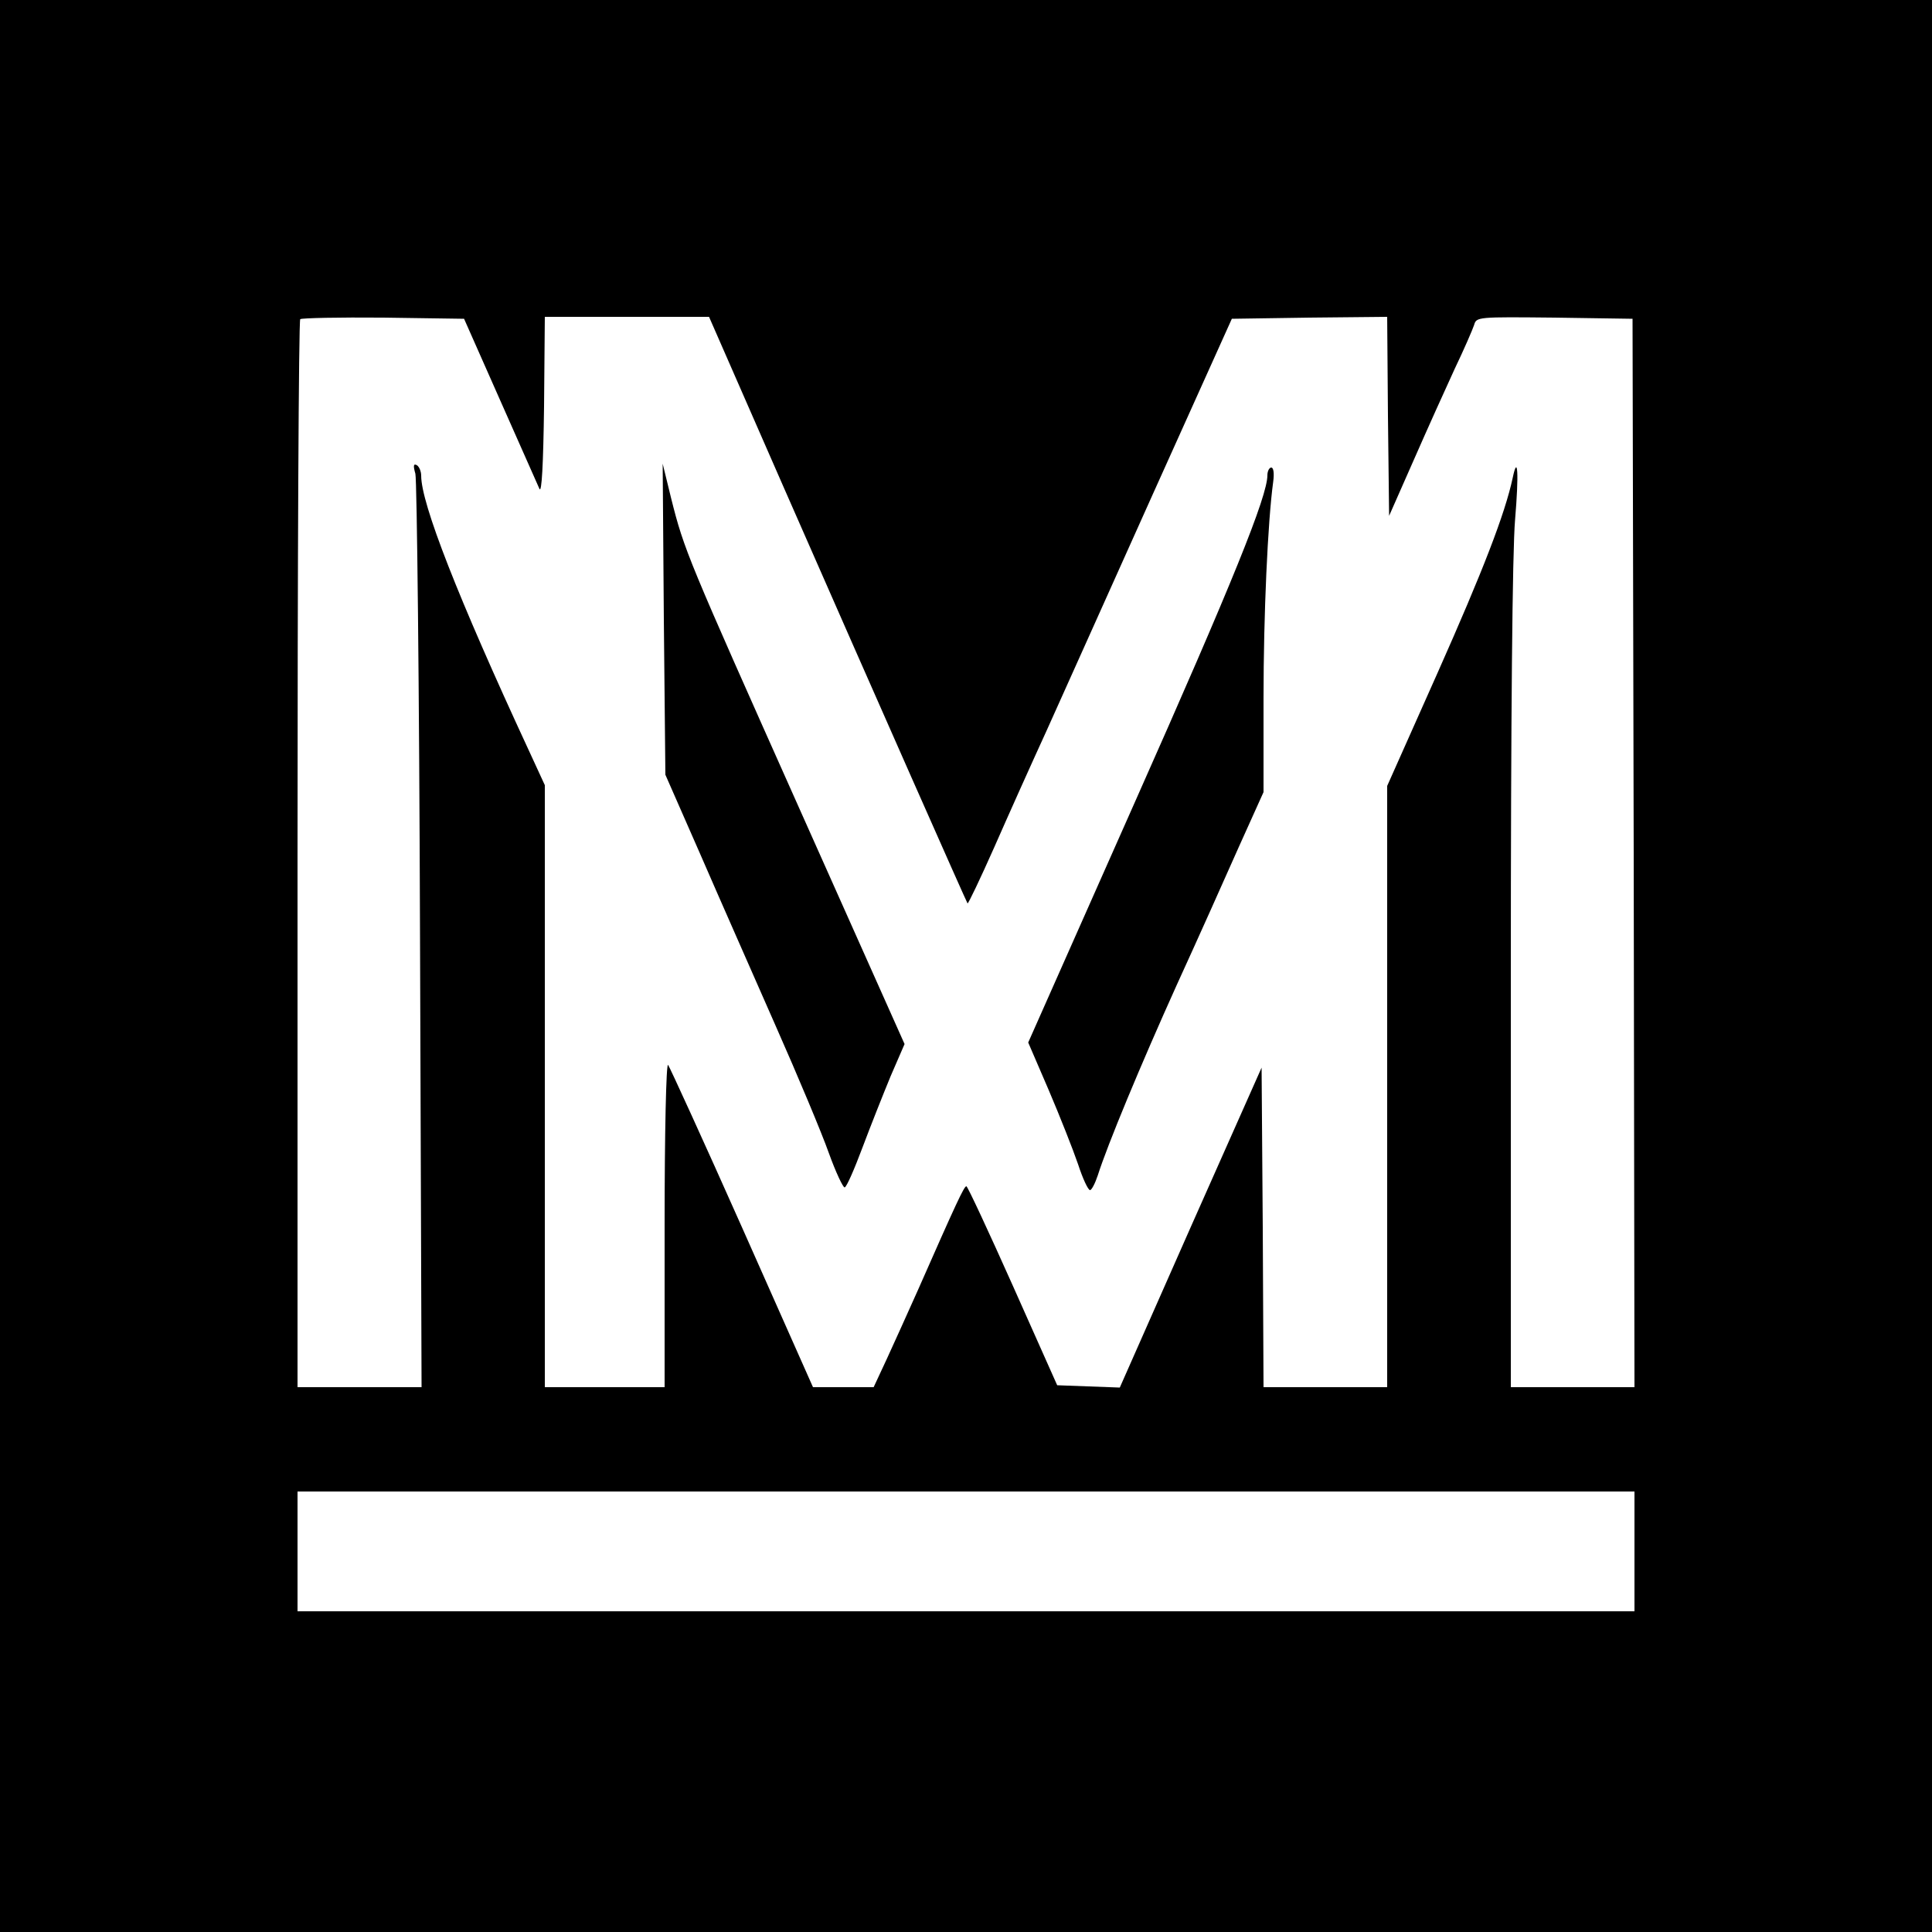
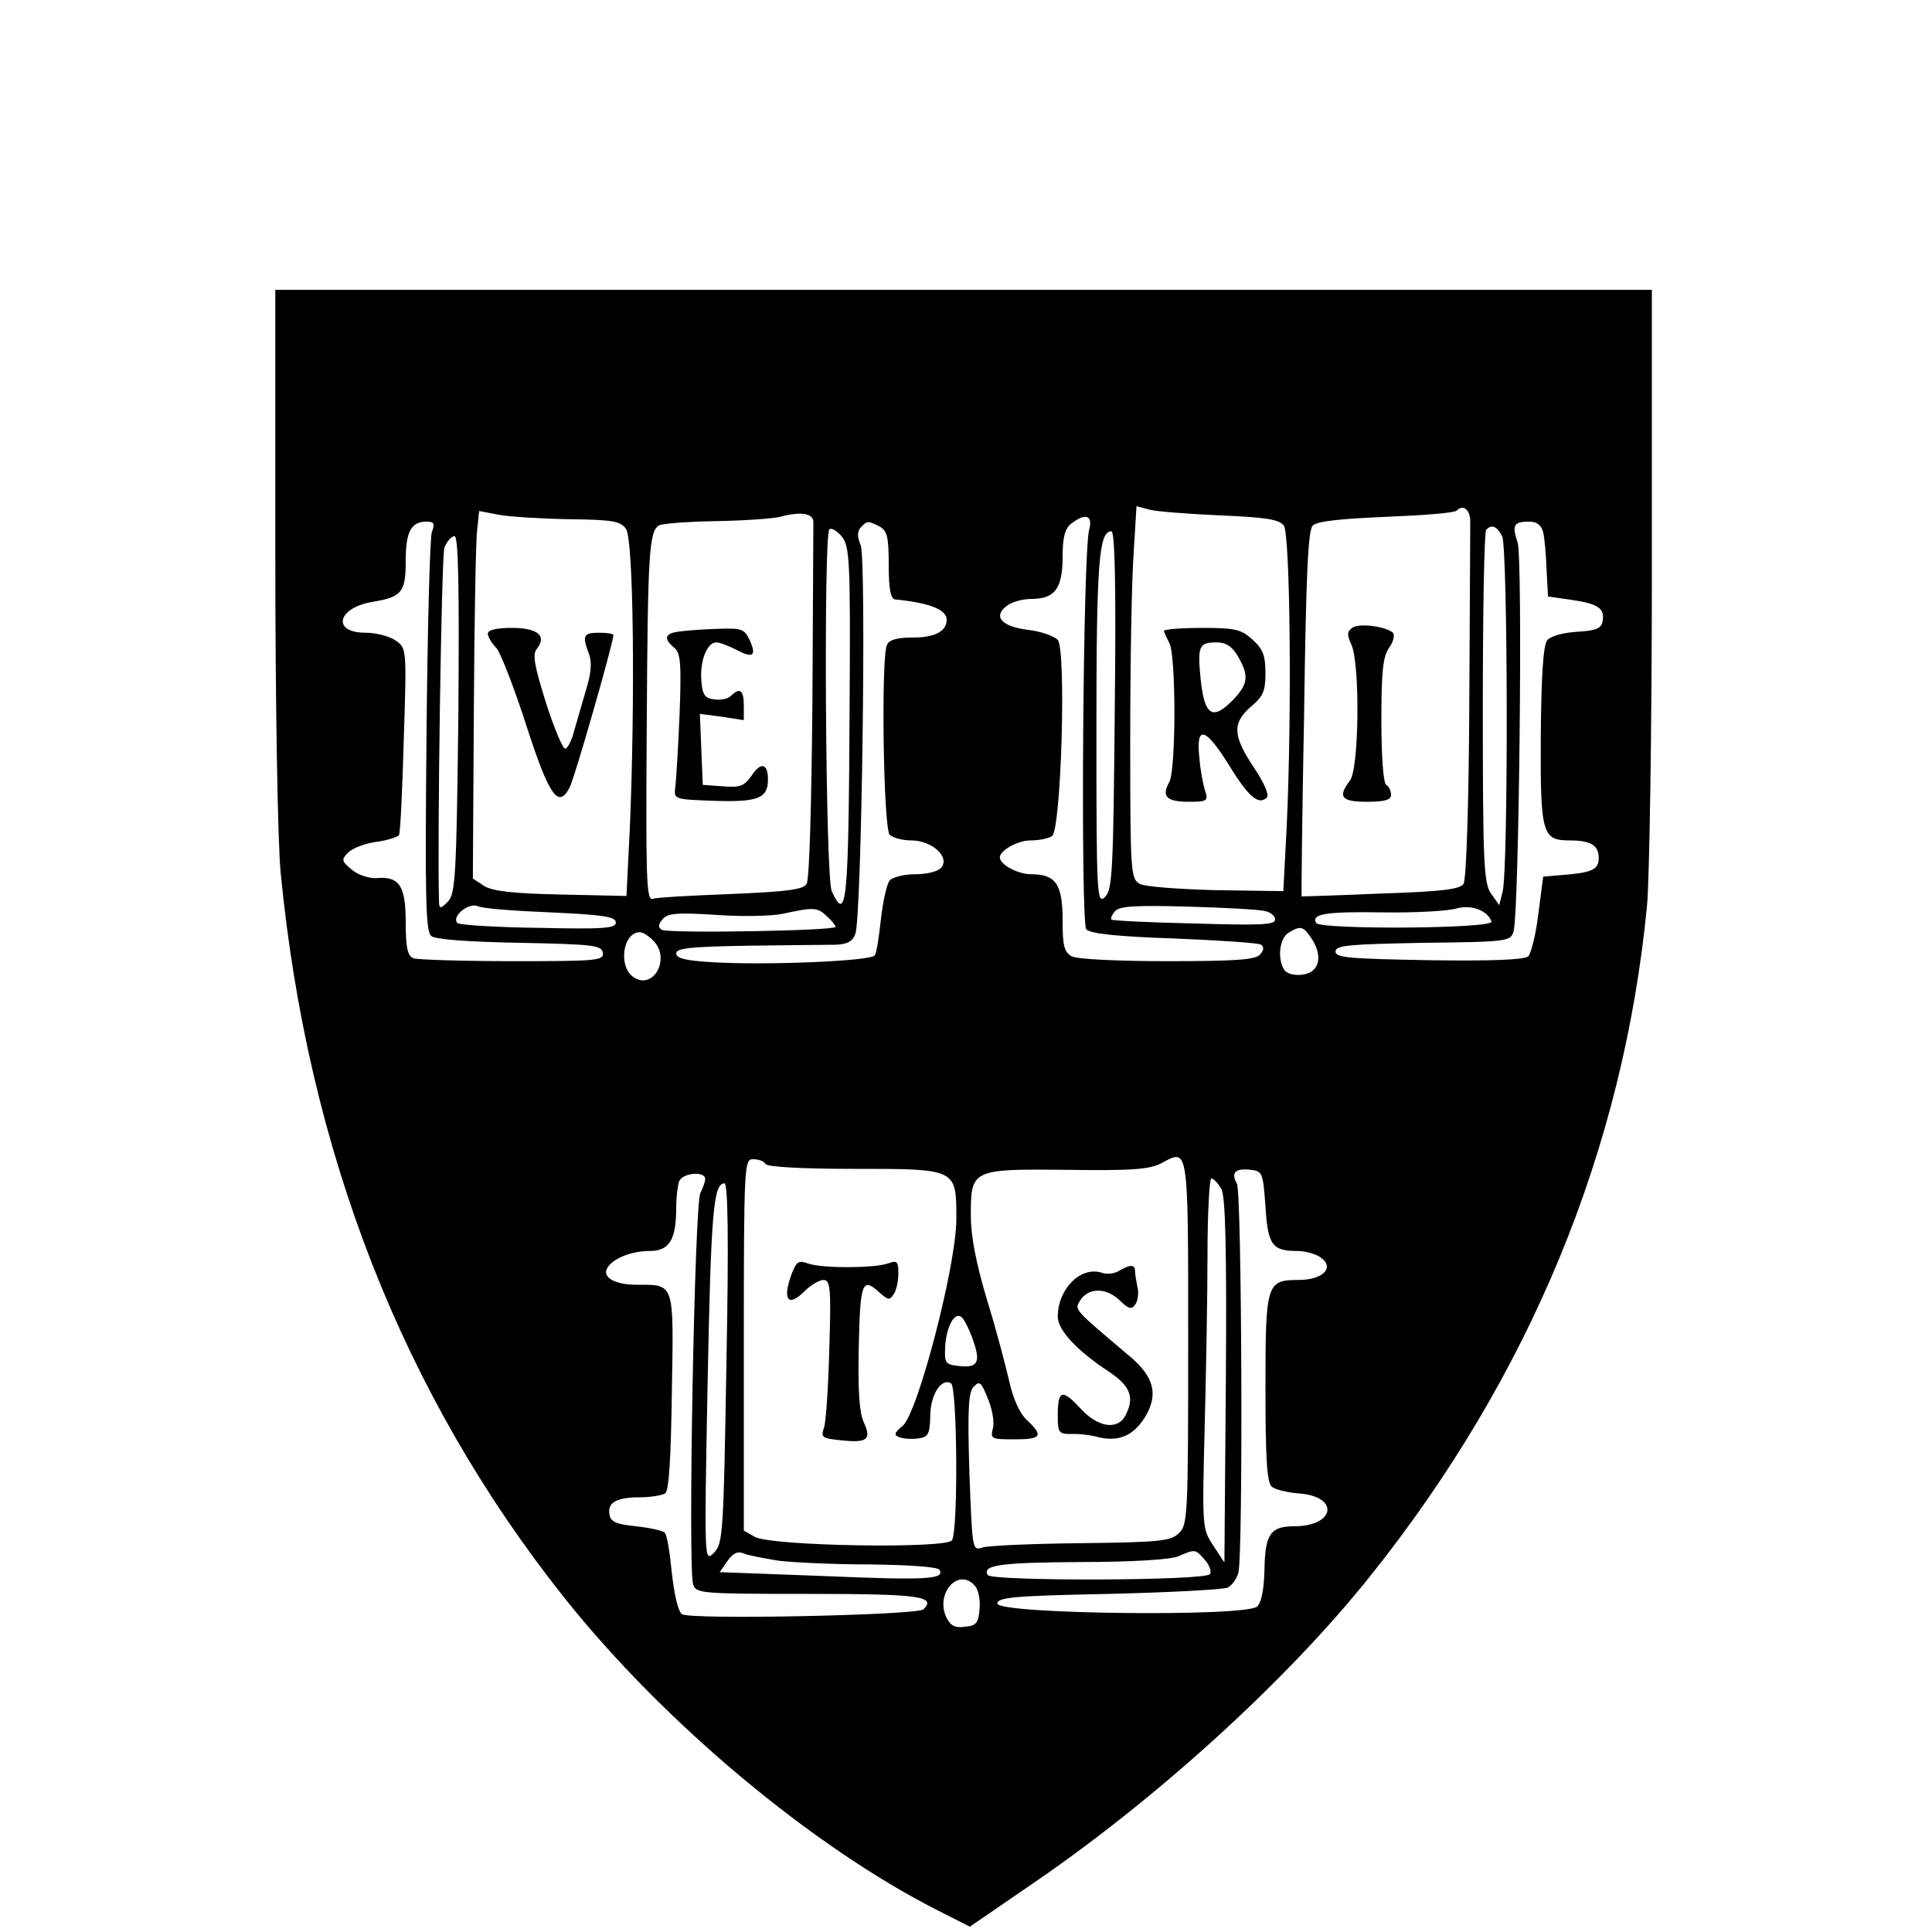
- <svg xmlns="http://www.w3.org/2000/svg" version="1.0" width="500pt" height="500pt" viewBox="0 0 500 500" preserveAspectRatio="xMidYMid meet">
-   <g transform="translate(0,500) scale(0.1,-0.1)" fill="#000000" stroke="none">
-     <path d="M0 2500 l0 -2500 2500 0 2500 0 0 2500 0 2500 -2500 0 -2500 0 0 -2500z m1294 1465 c51 -115 97 -219 102 -230 6 -13 10 63 12 213 l2 232 213 0 212 0 194 -443 c248 -565 472 -1071 475 -1075 2 -1 33 64 69 145 36 82 97 218 136 303 38 85 162 360 274 610 l205 455 201 3 201 2 2 -257 3 -258 64 145 c35 80 83 186 106 236 24 50 46 101 50 113 6 21 9 21 208 19 l202 -3 3 -1382 2 -1383 -160 0 -160 0 0 1059 c0 675 4 1106 11 1186 10 120 7 171 -6 109 -20 -94 -78 -243 -194 -504 l-131 -294 0 -778 0 -778 -160 0 -160 0 -2 414 -3 413 -184 -414 -183 -414 -81 3 -81 3 -115 258 c-63 141 -117 257 -120 257 -6 0 -26 -43 -126 -270 -26 -58 -62 -138 -80 -177 l-34 -73 -78 0 -79 0 -183 412 c-101 227 -188 417 -192 422 -5 6 -9 -178 -9 -412 l0 -422 -155 0 -155 0 0 779 0 779 -41 89 c-185 399 -279 640 -279 712 0 11 -5 23 -11 27 -9 5 -10 -1 -4 -22 4 -16 10 -554 12 -1196 l4 -1168 -160 0 -161 0 0 1378 c0 758 3 1382 7 1386 4 3 101 5 215 4 l209 -3 93 -210z m2936 -2980 l0 -155 -1730 0 -1730 0 0 155 0 155 1730 0 1730 0 0 -155z" />
-     <path d="M1718 3397 l4 -402 90 -205 c49 -113 137 -312 195 -444 58 -131 120 -279 138 -330 18 -50 37 -90 41 -89 5 1 25 47 46 103 21 56 54 139 73 185 l36 83 -272 609 c-291 652 -298 668 -332 803 l-22 90 3 -403z" />
-     <path d="M3280 3770 c0 -54 -90 -277 -343 -846 l-276 -622 53 -123 c29 -68 63 -154 76 -192 12 -37 26 -67 31 -67 4 0 13 17 20 38 25 79 111 286 204 492 54 118 126 279 161 358 l64 142 0 243 c0 217 11 458 25 560 3 22 1 37 -5 37 -5 0 -10 -9 -10 -20z" />
+ <svg xmlns="http://www.w3.org/2000/svg" version="1.0" width="400pt" height="400pt" viewBox="0 0 400 400" preserveAspectRatio="xMidYMid meet">
+   <g transform="translate(0,400) scale(0.1,-0.1)" fill="#000000" stroke="none">
+     <path d="M570 2852 c0 -311 5 -596 11 -658 56 -579 253 -1082 589 -1504 205 -257 511 -513 771 -645 l67 -34 118 81 c263 178 537 427 711 645 330 413 524 882 573 1388 5 55 10 364 10 688 l0 587 -1425 0 -1425 0 0 -548z m1955 81 c94 -4 123 -8 133 -21 13 -18 17 -384 6 -623 l-7 -134 -139 2 c-76 2 -148 7 -158 13 -19 10 -20 23 -20 298 0 158 3 331 7 385 l6 99 26 -7 c14 -4 80 -9 146 -12z m519 -16 c0 -15 -1 -186 -2 -379 -1 -196 -6 -360 -12 -368 -7 -11 -44 -16 -172 -20 -90 -4 -163 -6 -163 -6 -1 1 1 171 5 378 4 288 8 380 18 390 9 9 58 14 152 18 76 3 142 8 146 13 14 14 29 1 28 -26z m-1865 8 c89 -1 106 -4 117 -20 16 -21 19 -358 8 -620 l-7 -140 -136 3 c-99 2 -142 7 -159 18 l-23 15 2 342 c1 188 4 359 7 381 l4 38 42 -8 c22 -4 88 -8 145 -9z m505 -7 c0 -10 -1 -179 -2 -375 -2 -205 -6 -364 -12 -373 -7 -12 -41 -16 -157 -21 -81 -3 -154 -7 -162 -10 -13 -3 -14 47 -12 356 2 362 5 404 25 417 6 4 58 8 116 9 58 1 119 5 135 9 45 12 70 7 69 -12z m571 -15 c-13 -45 -18 -813 -6 -827 8 -9 63 -15 182 -19 94 -4 175 -9 180 -13 6 -4 6 -11 -2 -20 -9 -11 -49 -14 -191 -14 -104 0 -187 4 -199 10 -16 9 -19 22 -19 75 0 74 -14 95 -65 95 -28 0 -65 20 -65 35 0 14 37 35 63 35 18 0 38 4 45 9 19 11 30 385 12 406 -7 8 -35 18 -62 21 -55 7 -73 28 -43 50 10 8 33 14 51 14 48 0 64 22 64 87 0 41 5 59 18 69 30 23 45 17 37 -13z m-1361 -5 c-4 -13 -9 -203 -11 -424 -3 -331 -2 -403 10 -412 8 -7 75 -12 183 -14 151 -3 169 -5 172 -20 3 -17 -11 -18 -186 -18 -105 0 -197 3 -206 6 -12 5 -16 21 -16 74 0 76 -13 96 -60 92 -15 -1 -38 6 -51 17 -22 18 -23 21 -8 36 9 9 35 19 58 22 23 3 44 10 47 14 3 5 7 94 10 198 6 189 6 189 -17 205 -13 9 -41 16 -62 16 -71 0 -59 52 15 64 60 10 68 20 68 85 0 60 11 81 43 81 16 0 18 -4 11 -22z m927 12 c16 -9 19 -22 19 -80 0 -49 4 -70 13 -71 71 -7 107 -21 107 -42 0 -24 -24 -37 -71 -37 -33 0 -49 -5 -53 -16 -12 -31 -7 -379 6 -392 7 -7 27 -12 45 -12 42 0 80 -34 62 -56 -6 -8 -29 -14 -54 -14 -23 0 -47 -6 -53 -13 -6 -7 -14 -43 -18 -79 -4 -36 -9 -71 -13 -76 -7 -12 -230 -21 -338 -14 -53 3 -73 8 -73 18 0 11 29 14 148 16 81 1 162 2 181 2 25 1 36 6 42 23 13 35 23 774 11 804 -8 19 -7 30 1 38 13 13 14 13 38 1z m1374 -12 c3 -13 6 -48 7 -78 l3 -55 49 -7 c55 -8 69 -18 64 -44 -2 -15 -14 -20 -53 -22 -30 -2 -55 -9 -62 -18 -8 -11 -12 -76 -13 -199 -1 -202 3 -215 60 -215 43 0 60 -10 60 -36 0 -25 -14 -31 -80 -36 l-35 -3 -10 -77 c-5 -42 -15 -82 -21 -88 -7 -7 -77 -10 -205 -8 -165 3 -194 5 -194 18 0 13 28 15 181 18 179 2 182 3 188 25 11 47 19 773 8 804 -12 36 -8 43 24 43 16 0 25 -7 29 -22z m-1436 -362 c-2 -406 -6 -449 -37 -381 -13 29 -17 736 -5 749 4 4 16 -3 26 -15 16 -20 18 -48 16 -353z m1351 354 c12 -23 13 -691 1 -736 l-7 -28 -17 24 c-15 22 -17 62 -17 386 0 198 3 364 7 367 11 12 22 8 33 -13z m-802 -360 c-3 -336 -5 -371 -20 -387 -17 -16 -18 0 -18 344 0 348 5 413 31 413 7 0 10 -105 7 -370z m-1359 -10 c-4 -335 -6 -371 -22 -387 -14 -14 -17 -15 -18 -3 -4 118 5 718 11 736 5 13 15 24 21 24 8 0 10 -99 8 -370z m191 -409 c110 -5 135 -9 135 -21 0 -12 -24 -14 -160 -11 -88 1 -164 6 -168 10 -13 13 23 43 42 35 9 -5 77 -10 151 -13z m1478 3 c12 -2 22 -10 22 -18 0 -11 -32 -12 -167 -8 -93 2 -170 6 -172 8 -2 2 1 10 7 17 9 11 42 13 149 10 76 -2 148 -6 161 -9z m470 -22 c5 -15 -354 -17 -363 -3 -11 19 21 24 139 22 67 -1 135 3 151 8 31 9 65 -4 73 -27z m-1376 11 c10 -9 18 -19 18 -22 0 -8 -347 -14 -360 -6 -8 5 -7 12 2 22 10 12 29 14 108 9 52 -4 115 -3 140 2 65 14 72 14 92 -5z m1004 -47 c24 -37 15 -70 -20 -74 -16 -2 -32 2 -37 10 -15 23 -10 66 9 77 25 15 30 14 48 -13z m-1362 -5 c34 -37 -1 -100 -41 -75 -34 21 -24 94 12 94 6 0 20 -9 29 -19z m1106 -831 c0 -363 -1 -378 -20 -395 -17 -16 -42 -18 -202 -20 -101 -1 -192 -5 -204 -9 -21 -7 -21 -5 -27 156 -4 131 -2 166 9 177 12 13 16 9 29 -24 9 -21 14 -48 11 -61 -6 -23 -4 -24 44 -24 56 0 61 7 27 39 -15 13 -29 44 -37 79 -7 31 -27 108 -46 169 -23 77 -34 133 -34 176 0 96 1 97 200 95 134 -2 171 1 195 14 56 30 55 39 55 -372z m-875 370 c4 -6 76 -10 182 -10 215 0 213 1 213 -104 0 -96 -80 -402 -111 -428 -18 -15 -19 -19 -6 -24 9 -3 26 -4 39 -2 20 3 23 9 24 46 0 44 23 80 43 68 13 -9 15 -304 2 -325 -12 -18 -374 -12 -408 7 l-23 13 0 384 c0 374 1 385 19 385 11 0 23 -4 26 -10z m1035 -88 c5 -80 14 -92 66 -92 16 0 39 -6 49 -14 29 -21 3 -46 -46 -46 -67 0 -69 -7 -69 -224 0 -144 3 -196 13 -204 7 -6 32 -12 56 -14 85 -6 76 -68 -10 -68 -49 0 -60 -17 -61 -90 -1 -39 -6 -67 -15 -76 -22 -22 -538 -16 -538 6 0 13 35 16 230 20 127 3 237 9 247 13 9 5 19 19 22 31 10 42 7 785 -3 805 -13 23 -4 33 29 29 24 -3 25 -7 30 -76z m-1160 57 c0 -6 -5 -19 -10 -29 -12 -22 -26 -777 -15 -810 6 -19 14 -20 240 -20 229 0 264 -5 237 -32 -12 -12 -483 -22 -500 -10 -8 5 -16 41 -21 85 -4 42 -10 80 -15 84 -4 4 -31 10 -59 13 -40 4 -53 9 -55 24 -5 25 14 36 63 36 22 0 45 4 52 8 8 5 12 69 14 210 4 229 6 222 -72 222 -47 0 -74 16 -61 36 12 19 50 34 87 34 41 0 55 23 55 90 0 21 3 45 6 54 7 18 54 22 54 5z m1069 -21 c8 -17 11 -122 9 -398 l-3 -375 -23 35 c-23 35 -23 38 -18 240 3 113 6 276 6 363 0 86 4 157 8 157 5 0 14 -10 21 -22z m-1025 -360 c-6 -353 -7 -374 -26 -393 -20 -20 -20 -18 -13 350 7 356 12 415 35 415 7 0 9 -115 4 -372z m511 46 c16 -45 9 -57 -31 -52 -27 3 -29 6 -27 42 3 43 21 72 35 58 5 -5 16 -27 23 -48z m-405 -455 c30 -4 117 -8 192 -8 80 -1 139 -5 143 -11 12 -20 -27 -22 -240 -13 l-215 8 16 23 c11 16 21 21 33 16 9 -4 41 -10 71 -15z m884 2 c10 -11 15 -25 11 -30 -8 -14 -451 -15 -460 -2 -12 21 27 26 195 27 102 0 185 5 200 12 34 15 35 15 54 -7z m-475 -55 c7 -8 11 -30 9 -48 -2 -28 -7 -34 -30 -36 -21 -3 -30 2 -39 20 -23 51 27 104 60 64z" />
+     <path d="M2410 2694 c0 -3 5 -14 11 -25 14 -27 14 -261 0 -288 -17 -30 -6 -41 41 -41 37 0 40 2 33 23 -4 12 -10 43 -12 70 -7 67 13 61 62 -18 40 -65 61 -83 78 -66 5 5 -5 29 -27 62 -44 66 -45 92 -6 126 25 21 30 32 30 69 0 36 -5 50 -26 69 -24 22 -36 25 -105 25 -44 0 -79 -3 -79 -6z m153 -53 c24 -41 21 -58 -12 -92 -41 -41 -57 -30 -65 43 -7 70 -4 78 32 78 20 0 33 -8 45 -29z" />
+     <path d="M2801 2701 c-12 -8 -13 -14 -3 -36 18 -39 16 -256 -3 -281 -26 -34 -18 -44 35 -44 37 0 50 4 50 14 0 8 -4 18 -10 21 -6 4 -10 59 -10 133 0 101 3 132 16 151 9 12 12 26 8 31 -15 13 -68 20 -83 11z" />
+     <path d="M1010 2688 c0 -6 8 -20 18 -30 9 -11 37 -83 62 -161 47 -145 66 -172 89 -128 10 17 91 301 91 316 0 3 -13 5 -30 5 -32 0 -35 -6 -21 -43 7 -17 5 -40 -5 -73 -8 -27 -19 -66 -25 -86 -5 -21 -14 -38 -19 -38 -5 0 -23 43 -40 96 -23 74 -28 99 -19 110 22 27 3 44 -51 44 -31 0 -50 -4 -50 -12z" />
+     <path d="M1403 2692 c-27 -4 -29 -15 -7 -33 13 -11 15 -32 11 -138 -3 -69 -7 -137 -9 -151 -3 -25 -2 -25 80 -28 91 -3 112 5 112 44 0 34 -15 37 -34 8 -15 -21 -23 -25 -59 -22 l-42 3 -3 74 -3 73 46 -6 45 -7 0 30 c0 32 -8 39 -27 20 -6 -6 -21 -9 -34 -7 -20 2 -25 10 -27 40 -3 40 12 78 31 78 7 0 25 -7 41 -15 35 -19 43 -13 28 20 -11 23 -16 25 -69 23 -32 -1 -68 -4 -80 -6z" />
+     <path d="M2317 1369 c-9 -6 -26 -8 -36 -4 -44 14 -91 -34 -91 -91 0 -28 40 -71 109 -116 42 -29 50 -52 31 -89 -17 -31 -58 -24 -94 16 -37 40 -46 37 -46 -16 0 -35 2 -38 28 -38 15 1 39 -2 54 -6 43 -11 74 2 98 40 29 47 20 84 -31 127 -115 97 -115 96 -103 115 17 27 52 28 81 2 20 -20 26 -21 34 -9 5 8 7 24 4 35 -2 11 -5 26 -5 33 0 14 -9 15 -33 1z" />
+     <path d="M1640 1365 c-21 -55 -9 -73 25 -39 13 13 31 24 40 24 14 0 16 -17 12 -142 -2 -79 -7 -153 -11 -164 -7 -20 -4 -22 36 -26 54 -6 63 2 46 38 -9 21 -12 66 -10 157 3 133 7 144 44 110 17 -15 20 -15 28 -3 6 8 10 28 10 44 0 25 -3 27 -22 20 -30 -10 -136 -10 -165 0 -19 7 -24 4 -33 -19z" />
  </g>
</svg>
